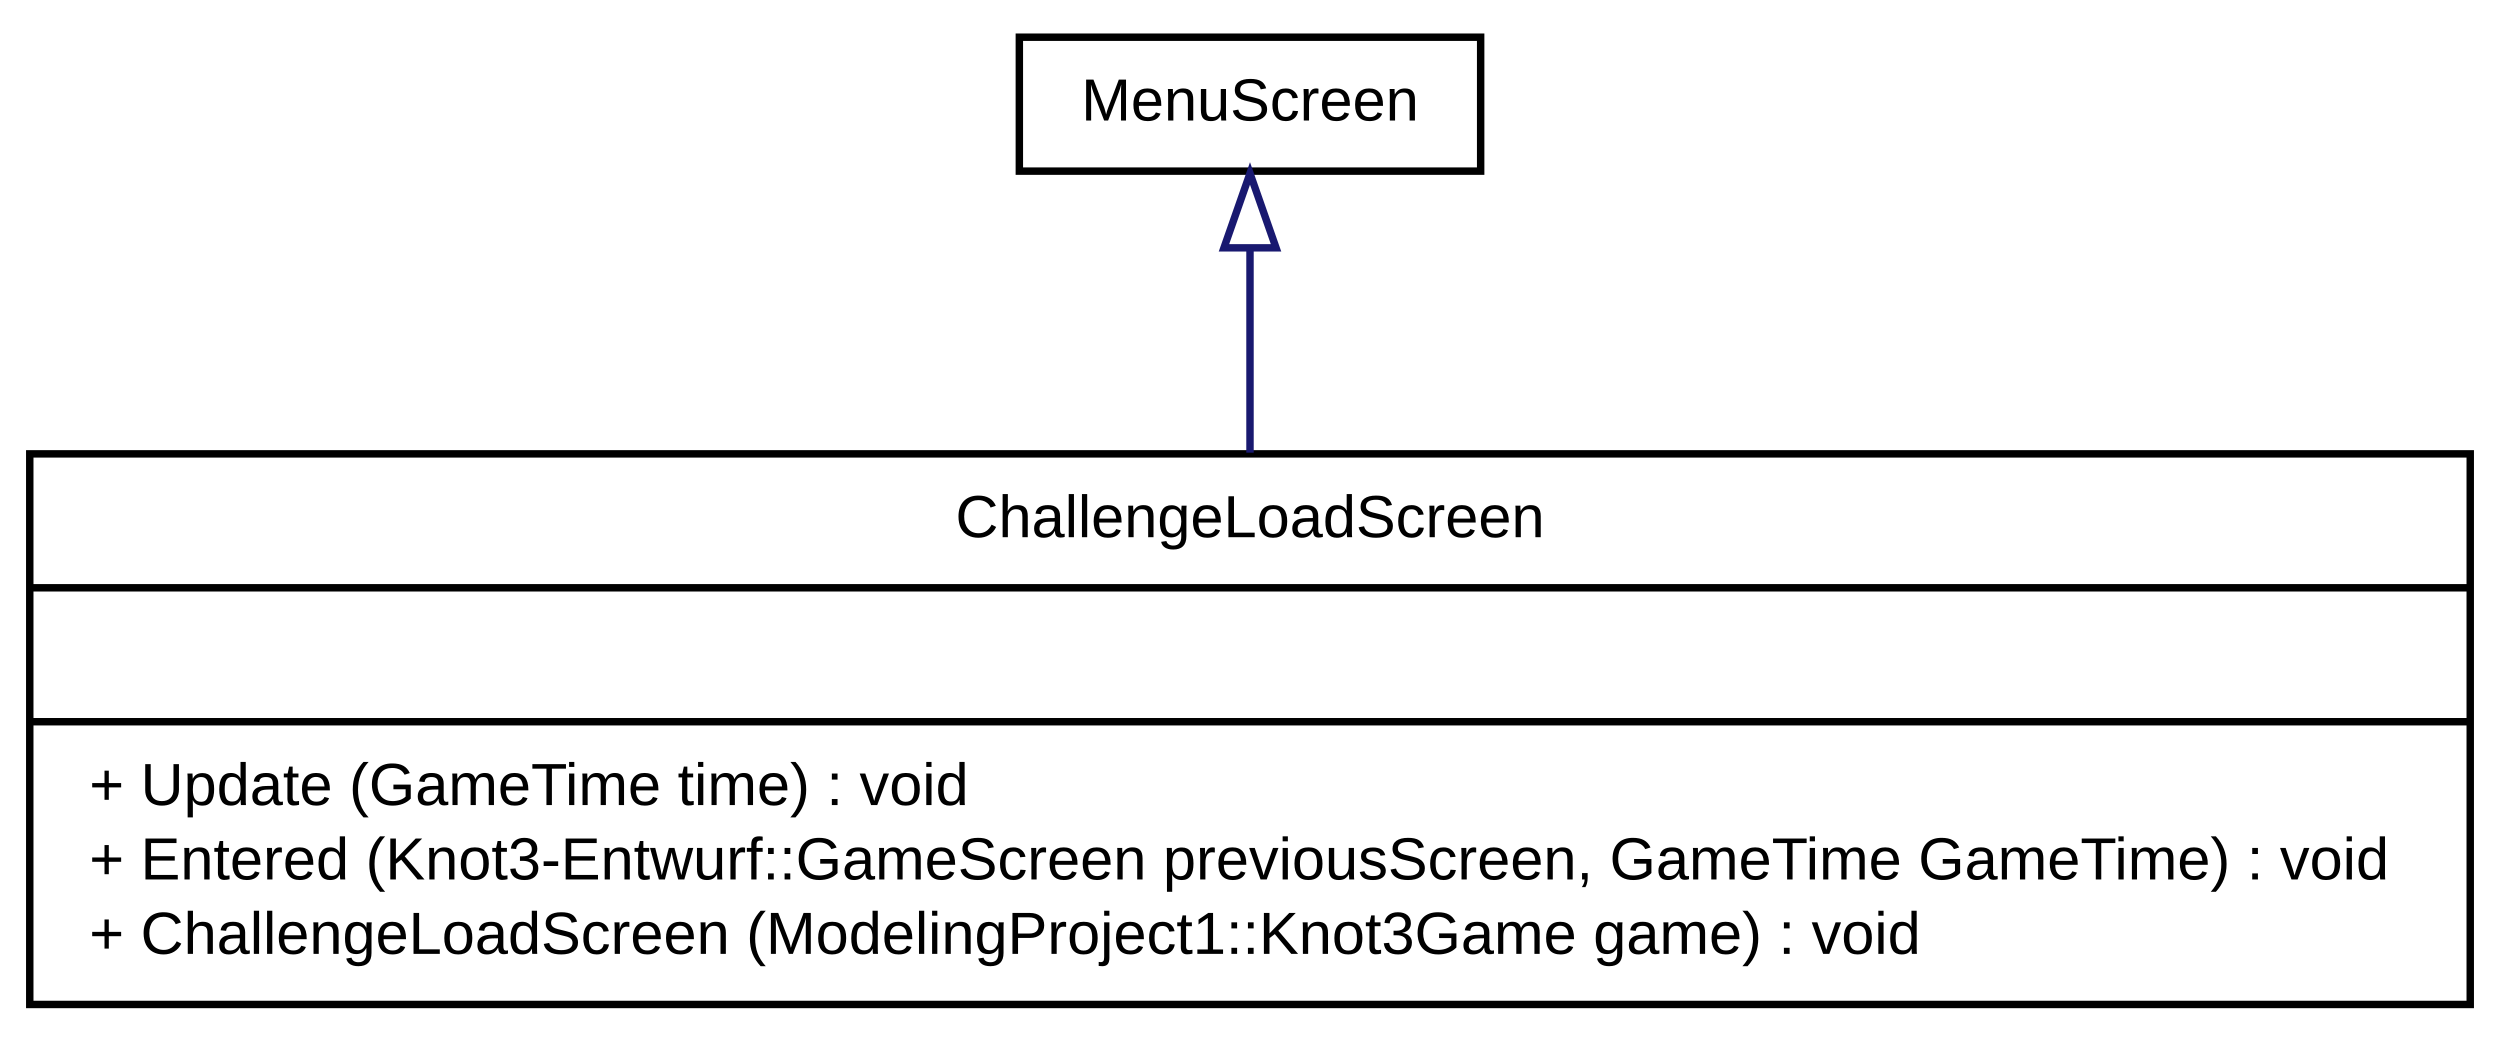
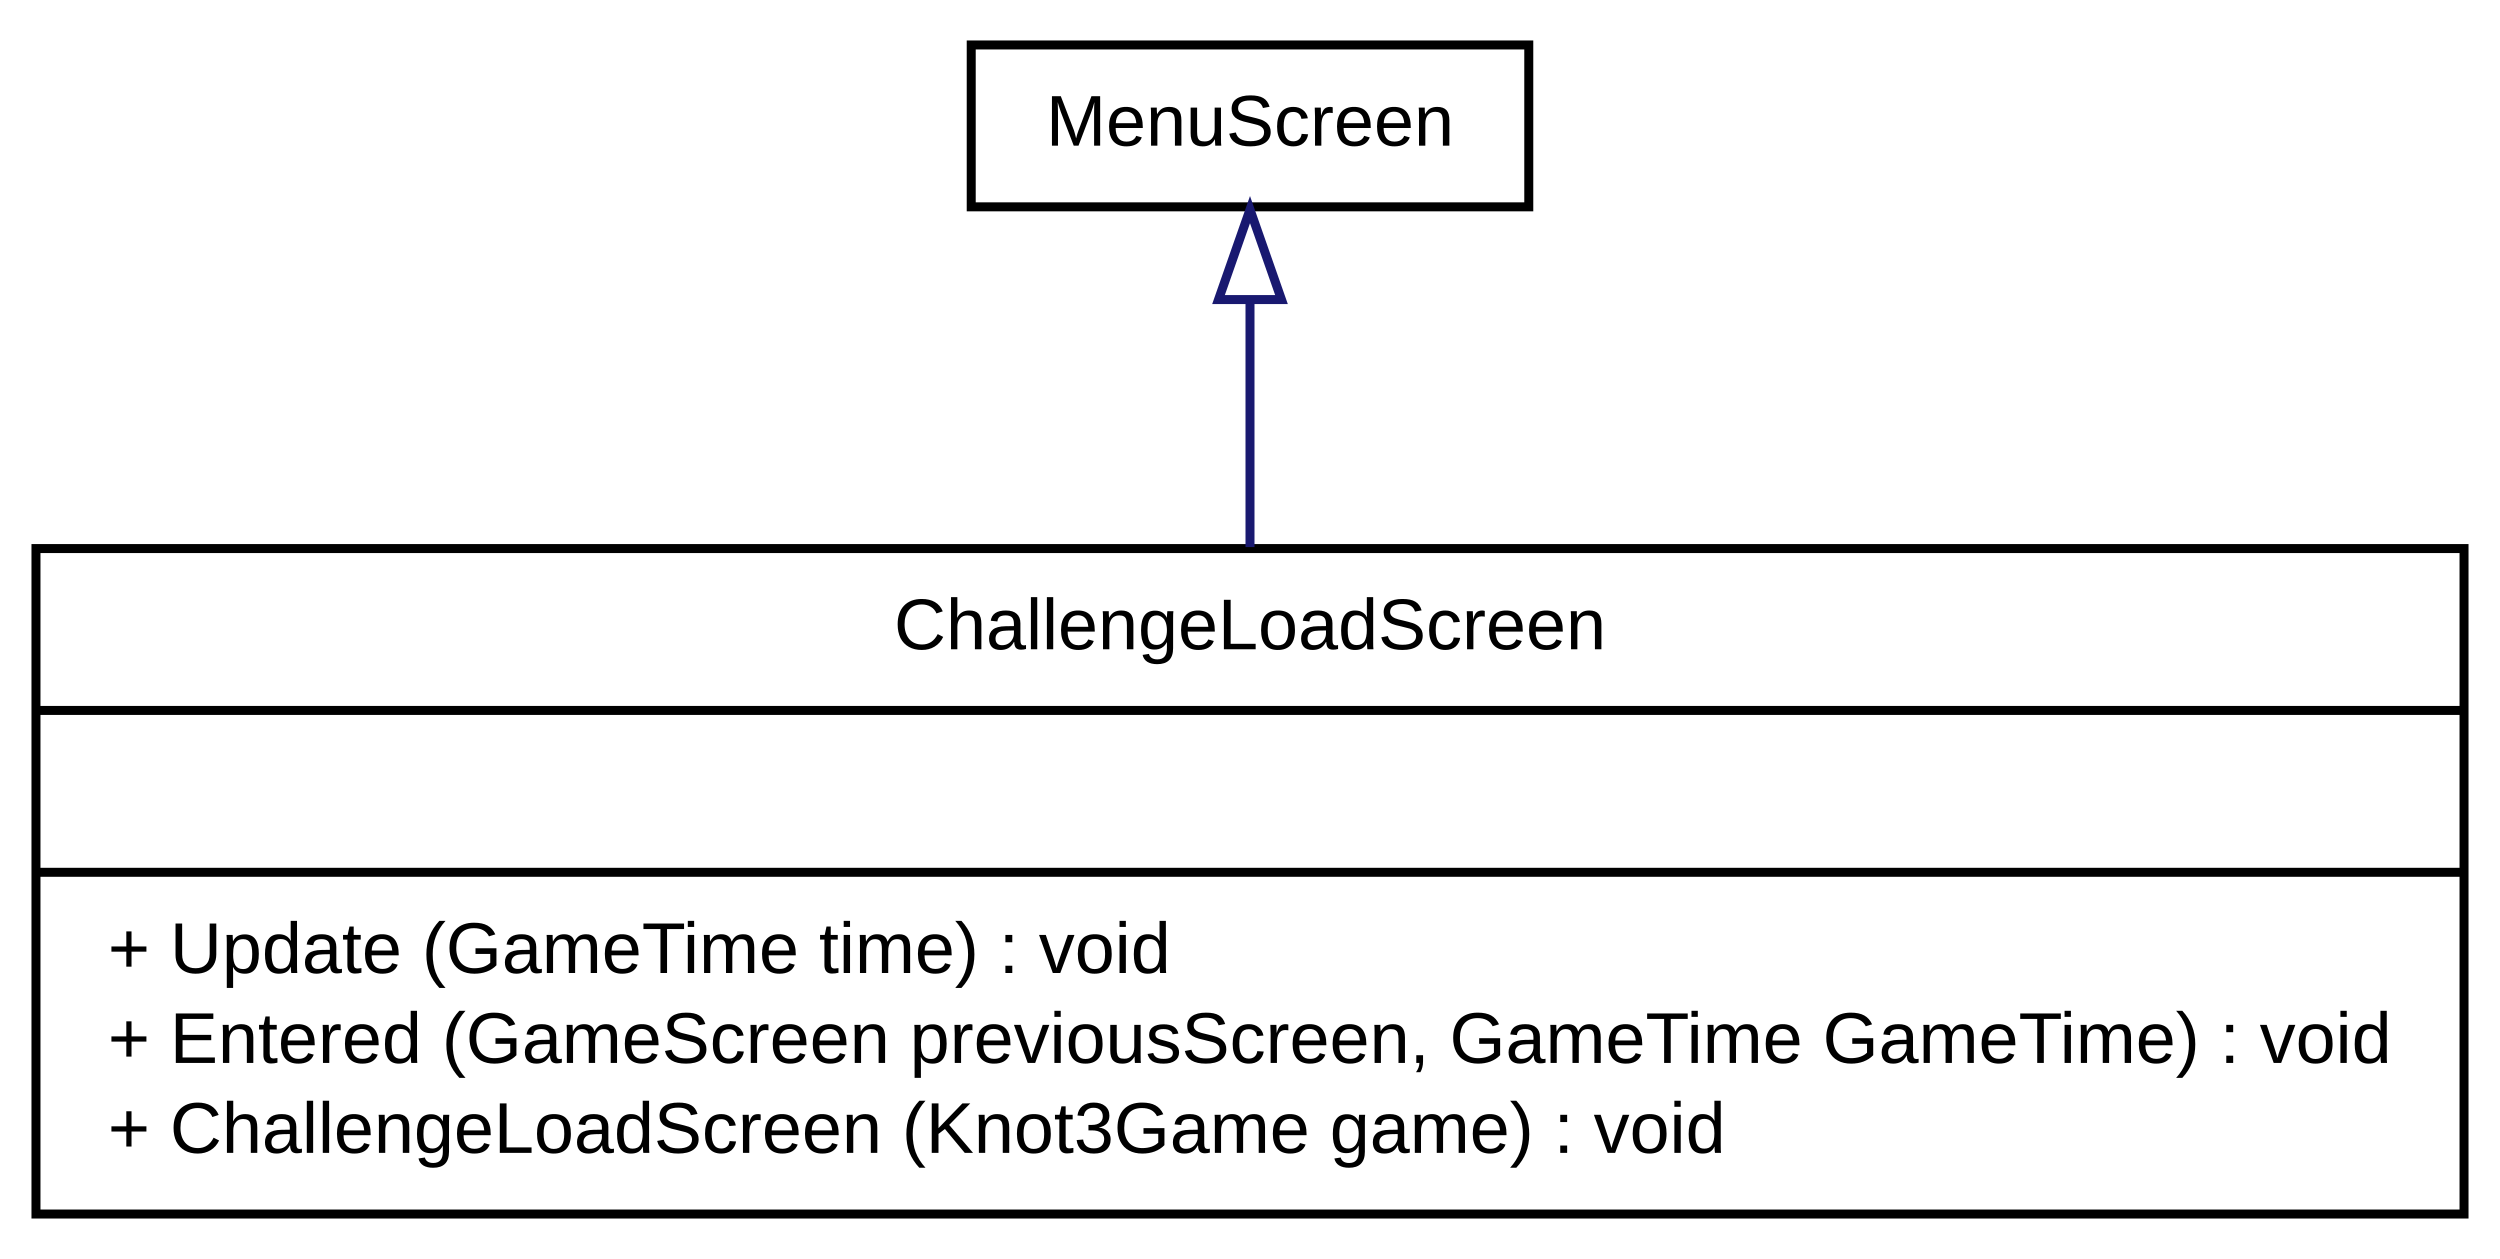
- <svg xmlns="http://www.w3.org/2000/svg" width="336pt" height="140pt" viewBox="0.00 0.00 336.00 140.00">
+ <svg xmlns="http://www.w3.org/2000/svg" width="278pt" height="140pt" viewBox="0.00 0.00 278.00 140.00">
  <g id="graph1" class="graph" transform="scale(1 1) rotate(0) translate(4 136)">
-     <polygon fill="white" stroke="white" points="-4,5 -4,-136 333,-136 333,5 -4,5" />
+     <polygon fill="white" stroke="white" points="-4,5 -4,-136 275,-136 275,5 -4,5" />
    <g id="node1" class="node">
-       <polygon fill="#ffffff" stroke="black" points="0,-1 0,-75 328,-75 328,-1 0,-1" />
-       <text text-anchor="middle" x="164" y="-63.8" font-family="Arial" font-size="8.00">ChallengeLoadScreen</text>
-       <polyline fill="none" stroke="black" points="0,-57 328,-57 " />
-       <text text-anchor="middle" x="164" y="-45.8" font-family="Arial" font-size="8.00"> </text>
-       <polyline fill="none" stroke="black" points="0,-39 328,-39 " />
+       <polygon fill="#ffffff" stroke="black" points="0,-1 0,-75 270,-75 270,-1 0,-1" />
+       <text text-anchor="middle" x="135" y="-63.8" font-family="Arial" font-size="8.00">ChallengeLoadScreen</text>
+       <polyline fill="none" stroke="black" points="0,-57 270,-57 " />
+       <text text-anchor="middle" x="135" y="-45.8" font-family="Arial" font-size="8.00"> </text>
+       <polyline fill="none" stroke="black" points="0,-39 270,-39 " />
      <text text-anchor="start" x="8" y="-27.8" font-family="Arial" font-size="8.00">+ Update (GameTime time) : void</text>
-       <text text-anchor="start" x="8" y="-17.8" font-family="Arial" font-size="8.00">+ Entered (Knot3-Entwurf::GameScreen previousScreen, GameTime GameTime) : void</text>
-       <text text-anchor="start" x="8" y="-7.8" font-family="Arial" font-size="8.00">+ ChallengeLoadScreen (ModelingProject1::Knot3Game game) : void</text>
+       <text text-anchor="start" x="8" y="-17.8" font-family="Arial" font-size="8.00">+ Entered (GameScreen previousScreen, GameTime GameTime) : void</text>
+       <text text-anchor="start" x="8" y="-7.8" font-family="Arial" font-size="8.00">+ ChallengeLoadScreen (Knot3Game game) : void</text>
    </g>
    <g id="node2" class="node">
-       <polygon fill="#ffffff" stroke="black" points="133,-113 133,-131 195,-131 195,-113 133,-113" />
-       <text text-anchor="middle" x="164" y="-119.8" font-family="Arial" font-size="8.00">MenuScreen</text>
+       <polygon fill="#ffffff" stroke="black" points="104,-113 104,-131 166,-131 166,-113 104,-113" />
+       <text text-anchor="middle" x="135" y="-119.8" font-family="Arial" font-size="8.00">MenuScreen</text>
    </g>
    <g id="edge2" class="edge">
-       <path fill="none" stroke="midnightblue" d="M164,-102.442C164,-94.302 164,-84.568 164,-75.163" />
-       <polygon fill="none" stroke="midnightblue" points="160.5,-102.69 164,-112.69 167.5,-102.69 160.5,-102.69" />
+       <path fill="none" stroke="midnightblue" d="M135,-102.442C135,-94.302 135,-84.568 135,-75.163" />
+       <polygon fill="none" stroke="midnightblue" points="131.5,-102.69 135,-112.69 138.5,-102.69 131.5,-102.69" />
    </g>
  </g>
</svg>
